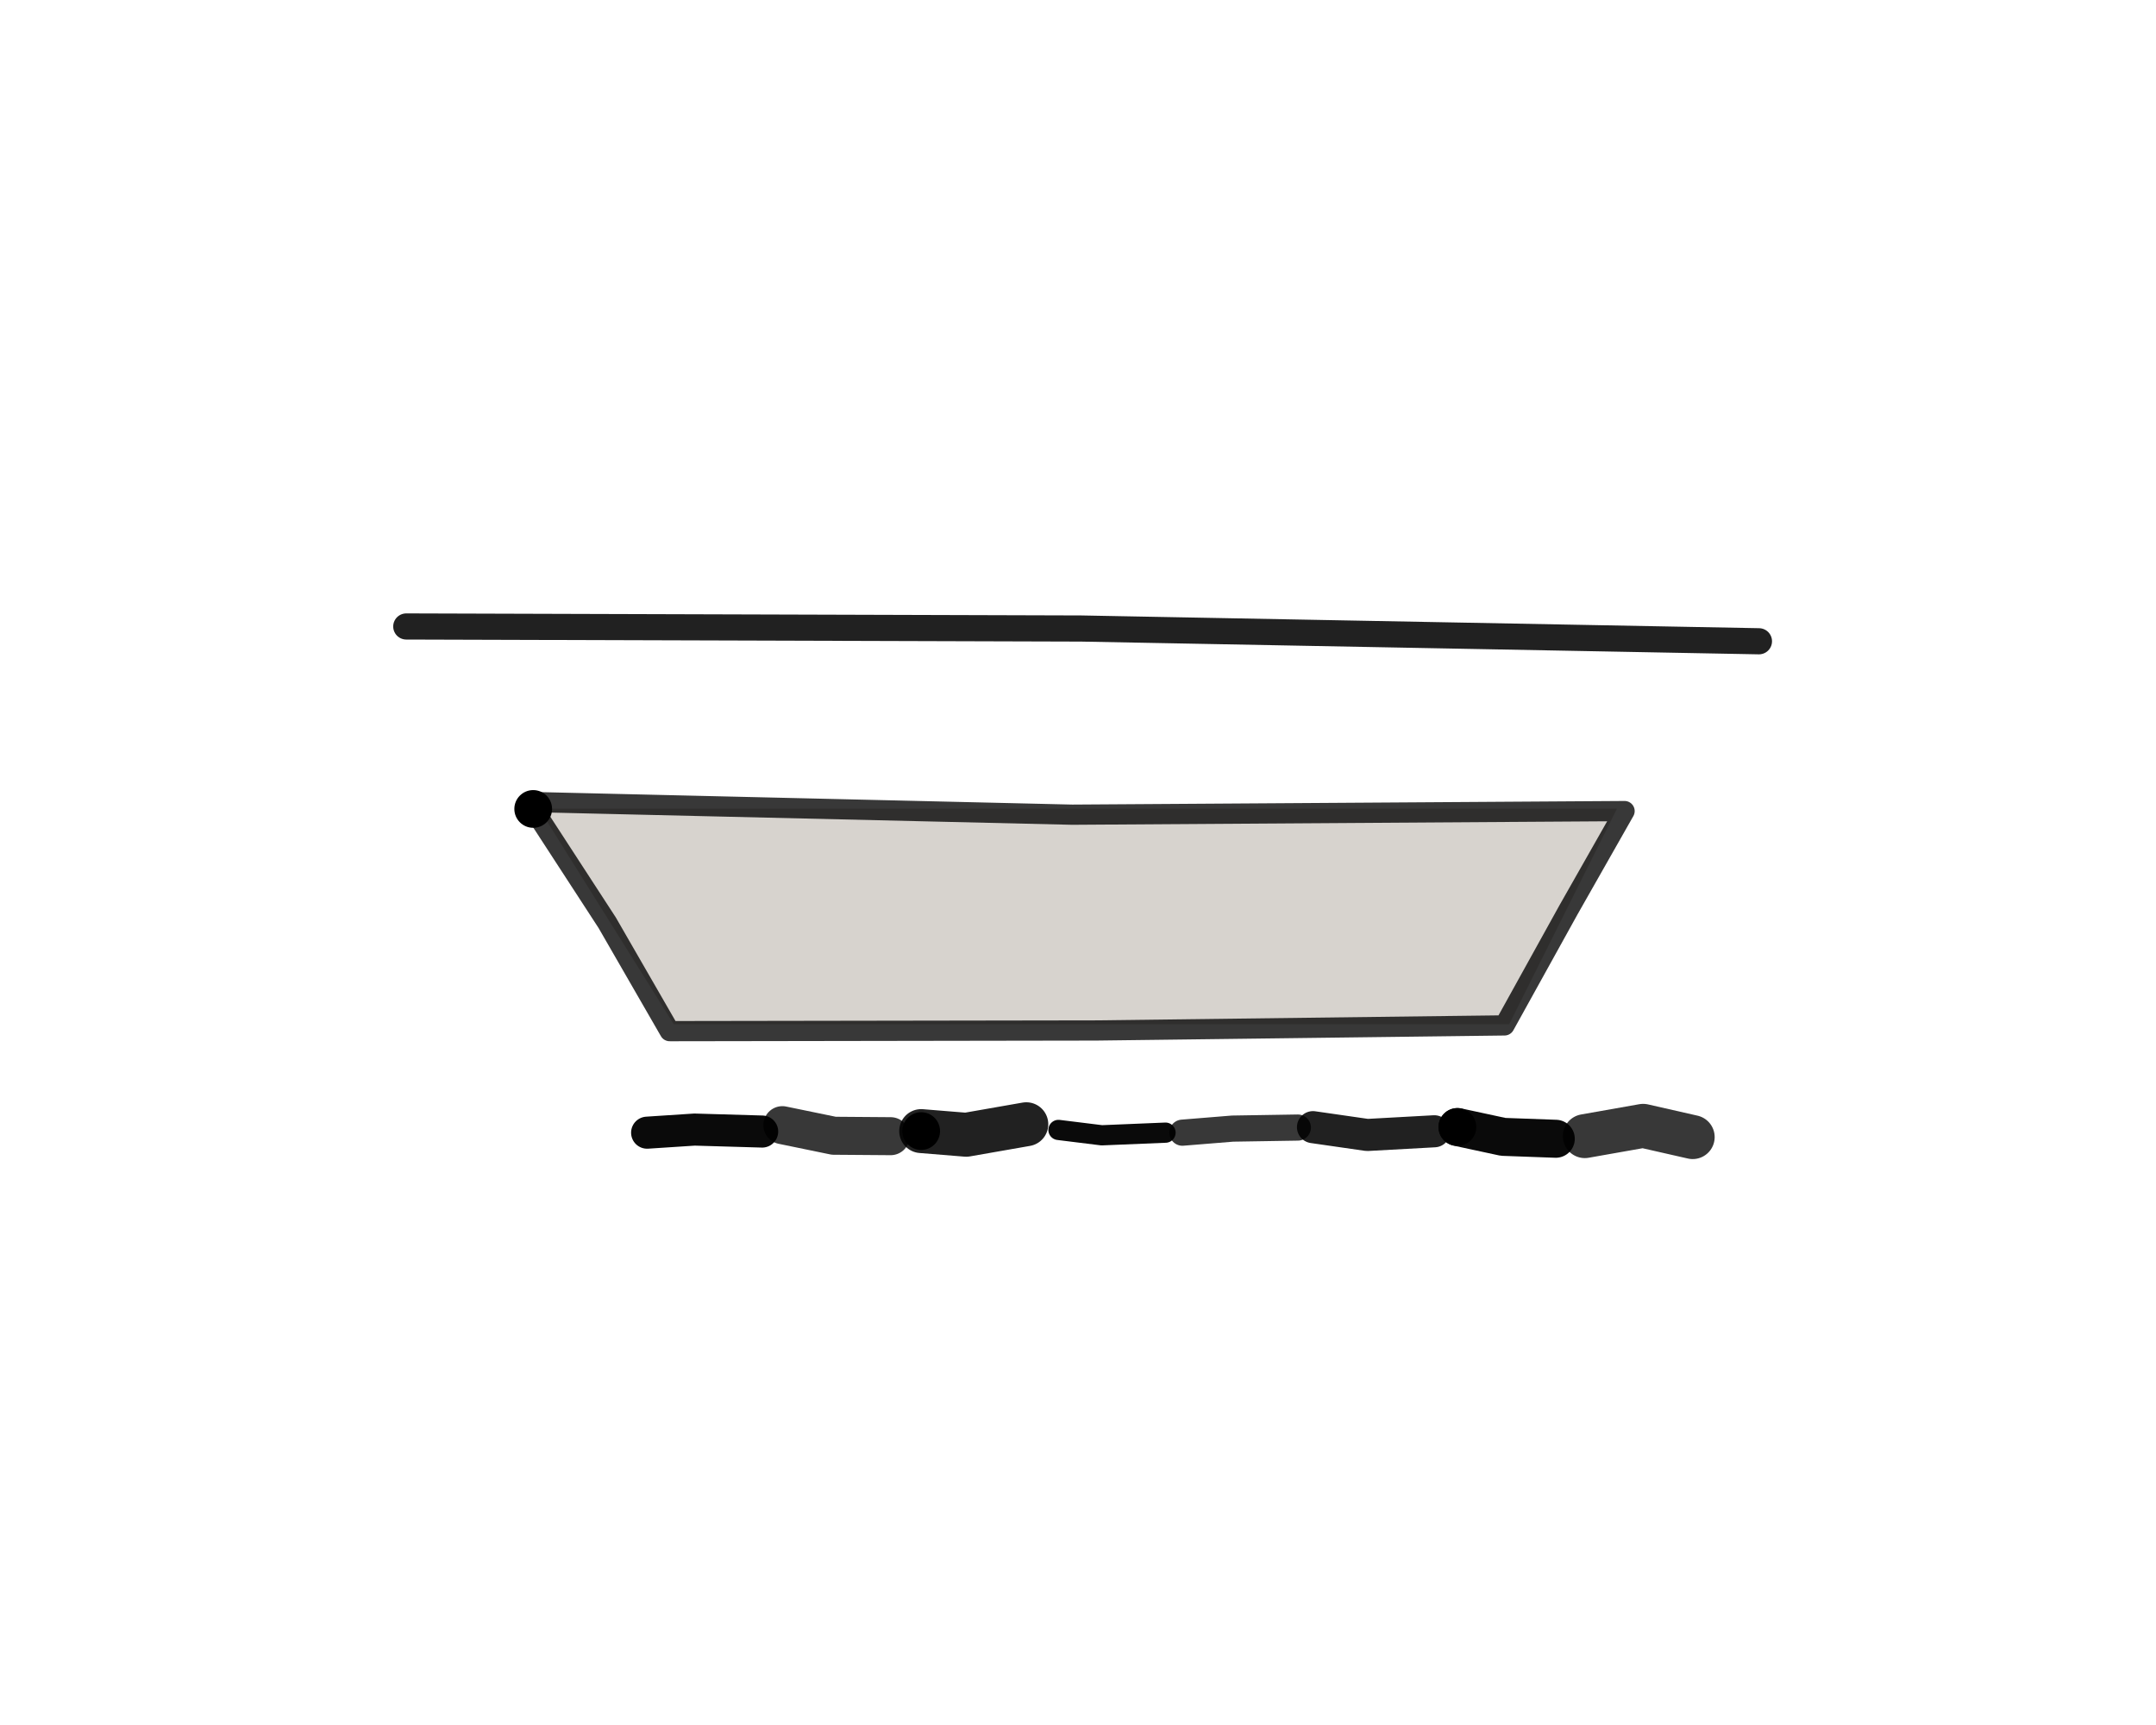
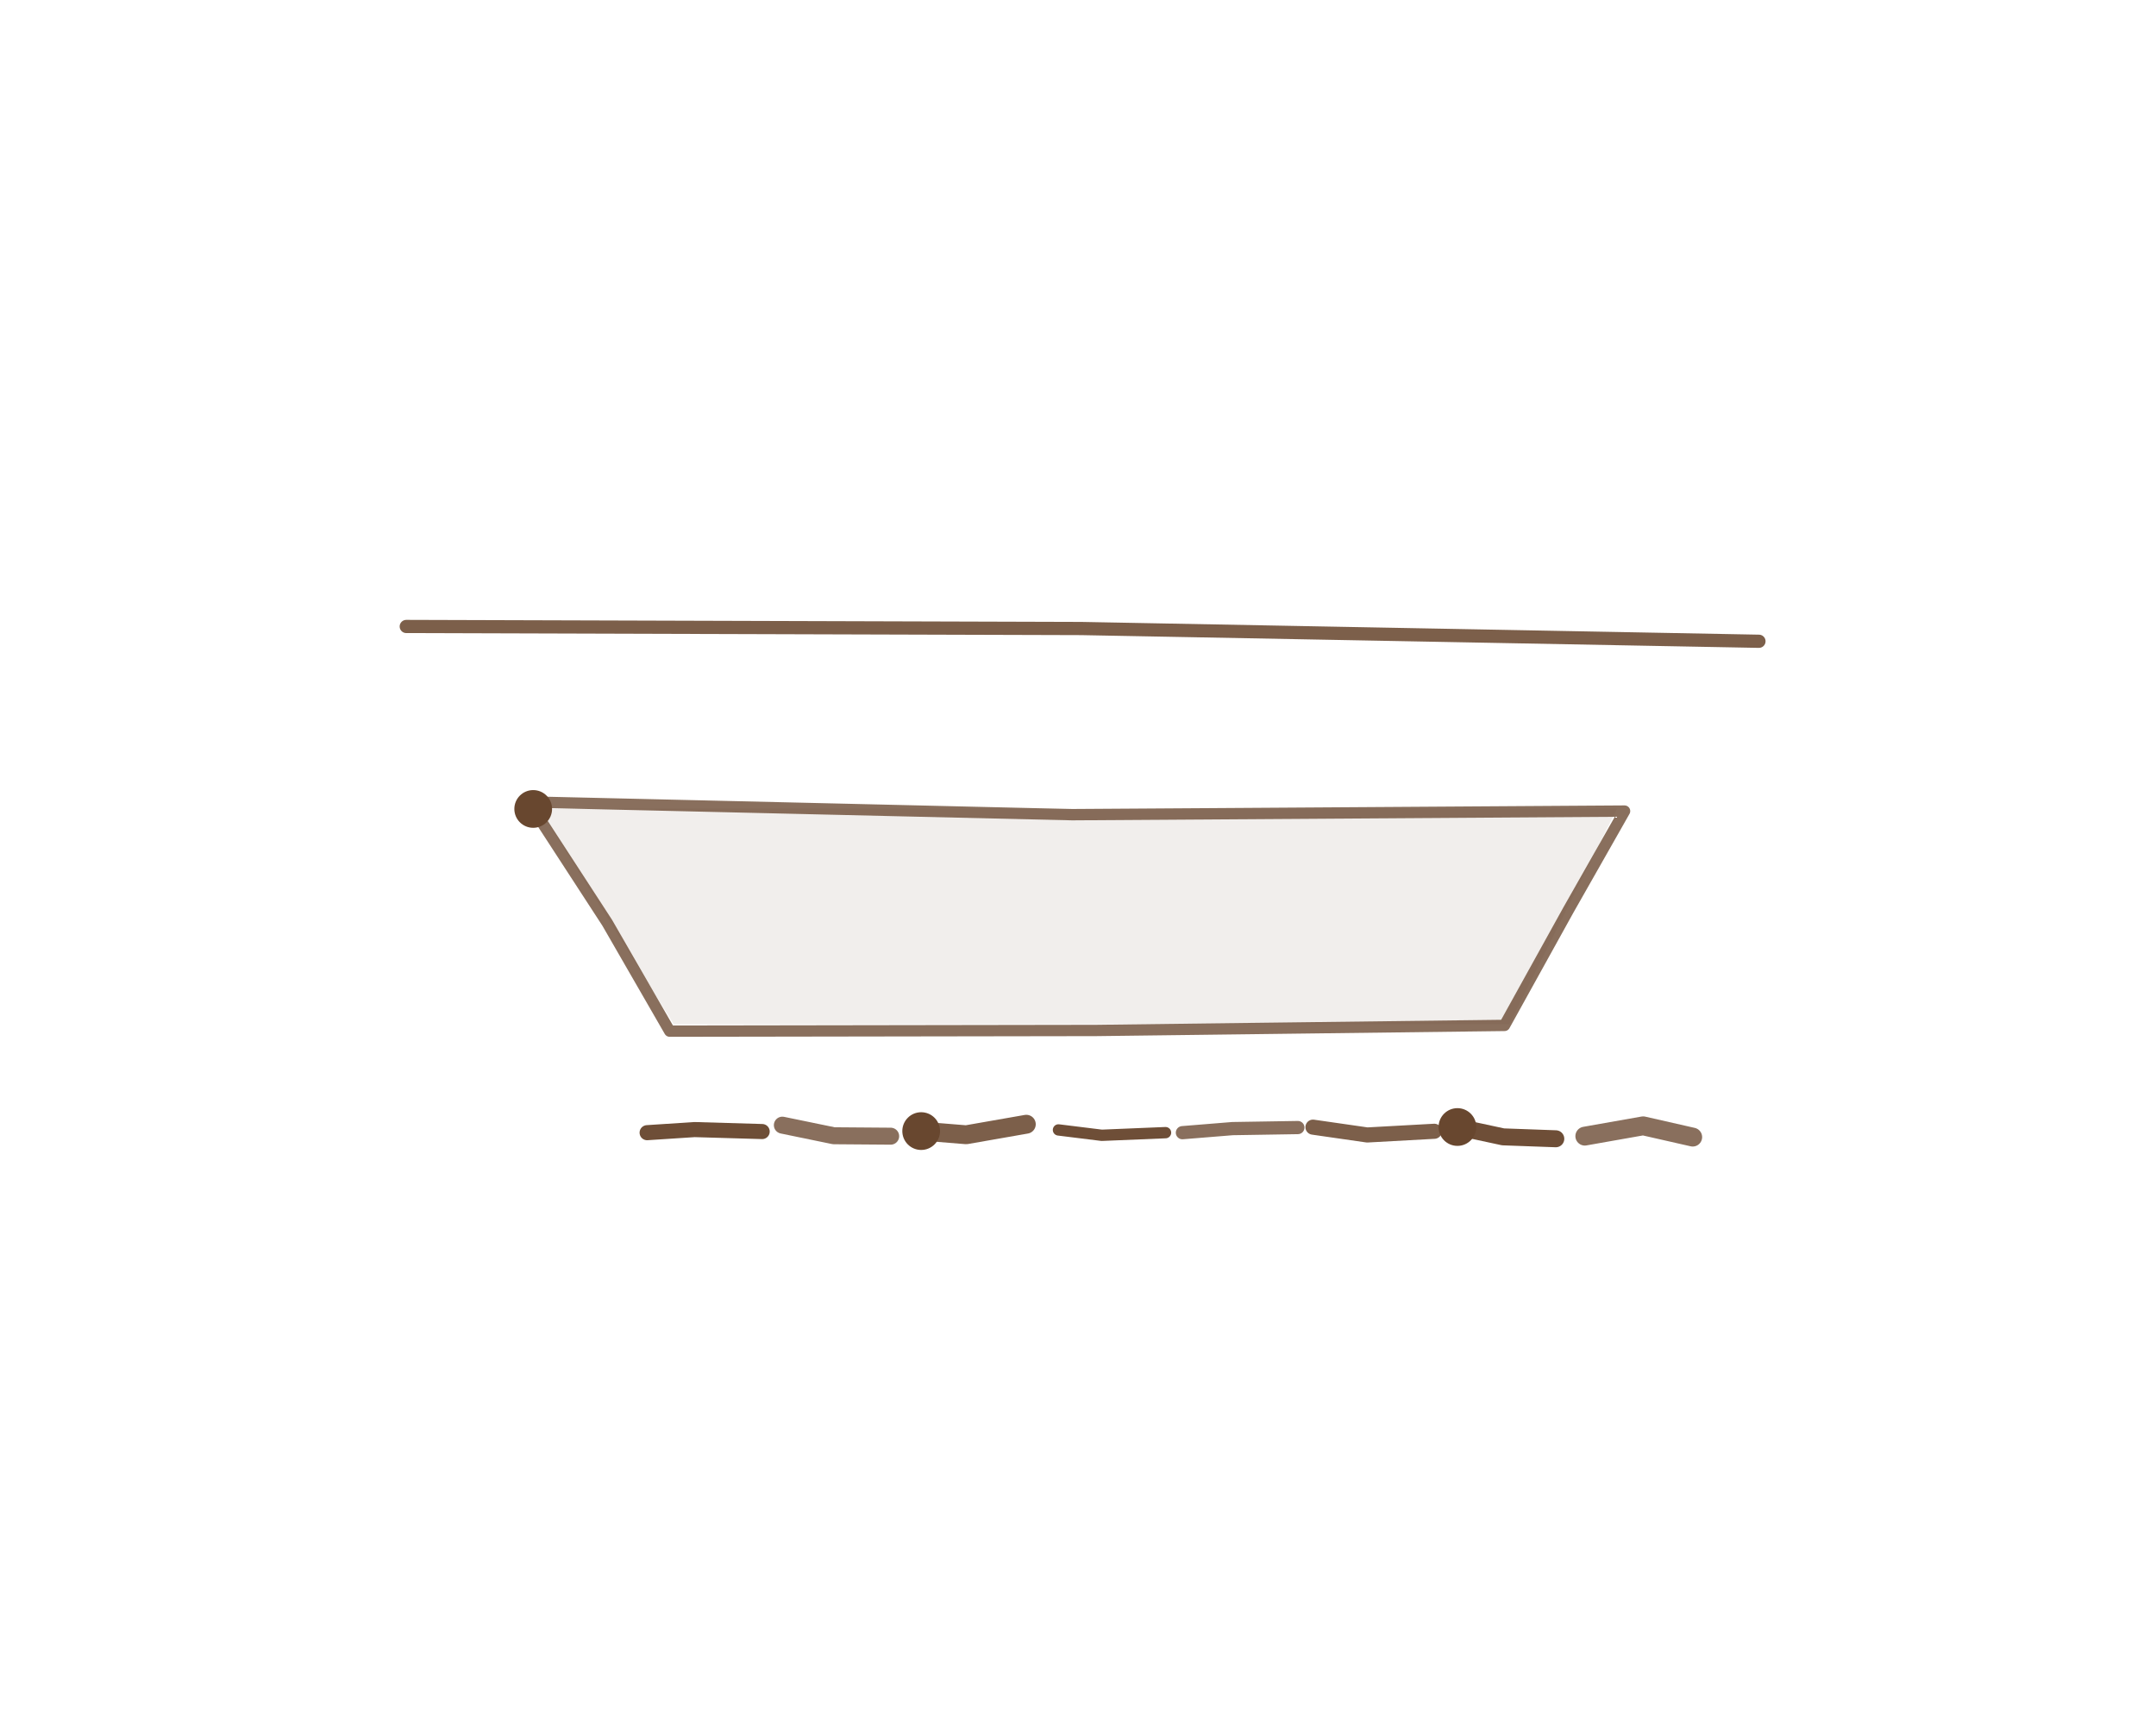
- <svg xmlns="http://www.w3.org/2000/svg" viewBox="-40 -32 80 64" fill="none" stroke="currentColor" stroke-linecap="round" stroke-linejoin="round">
-   <path d="M-20 -2 L-15 6 L16 6 L20 -2 L-20 -2Z" fill="#71634f" fill-opacity="0.28" stroke="none" />
-   <path d="M-20.215 -1.987 L-17.47 2.234 L-15.151 6.257 L0.674 6.232 L15.826 6.044 L18.198 1.76 L20.281 -1.908 L-0.213 -1.774 L-19.989 -2.237" stroke-width="0.75" opacity="0.78" />
-   <circle cx="-20.215" cy="-1.987" r=".7" fill="currentColor" stroke="none" />
-   <path d="M-24.925 -8.757 L0.122 -8.681 L25.267 -8.208" stroke-width="0.97" opacity="0.87" />
-   <path d="M-15.988 10.024 L-14.228 9.909 L-11.719 9.982" stroke-width="1.19" opacity="0.96" />
-   <path d="M-10.97 9.745 L-9.062 10.138 L-6.951 10.154" stroke-width="1.41" opacity="0.78" />
-   <path d="M-5.819 9.965 L-4.148 10.101 L-1.918 9.711" stroke-width="1.63" opacity="0.87" />
-   <circle cx="-5.819" cy="9.965" r=".7" fill="currentColor" stroke="none" />
-   <path d="M-0.725 9.922 L0.882 10.121 L3.248 10.023" stroke-width="0.75" opacity="0.96" />
-   <path d="M3.874 10.024 L5.734 9.873 L8.158 9.834" stroke-width="0.97" opacity="0.78" />
-   <path d="M8.719 9.819 L10.733 10.109 L13.222 9.972" stroke-width="1.19" opacity="0.87" />
-   <path d="M14.079 9.814 L15.774 10.179 L17.729 10.25" stroke-width="1.41" opacity="0.96" />
-   <circle cx="14.079" cy="9.814" r=".7" fill="currentColor" stroke="none" />
-   <path d="M18.806 10.152 L20.97 9.77 L22.809 10.188" stroke-width="1.63" opacity="0.78" />
+ <svg xmlns="http://www.w3.org/2000/svg" viewBox="-40 -32 80 64" fill="none" stroke="#68472f" stroke-linecap="round" stroke-linejoin="round">
+   <path d="M-20 -2 L-15 6 L16 6 L20 -2 L-20 -2Z" fill="#68472f" fill-opacity="0.09" stroke="none" />
+   <path d="M-20.215 -1.987 L-17.47 2.234 L-15.151 6.257 L0.674 6.232 L15.826 6.044 L18.198 1.76 L20.281 -1.908 L-0.213 -1.774 L-19.989 -2.237" stroke-width="0.42" opacity="0.78" />
+   <circle cx="-20.215" cy="-1.987" r=".7" fill="#68472f" stroke="none" />
+   <path d="M-24.925 -8.757 L0.122 -8.681 L25.267 -8.208" stroke-width="0.49" opacity="0.87" />
+   <path d="M-15.988 10.024 L-14.228 9.909 L-11.719 9.982" stroke-width="0.56" opacity="0.96" />
+   <path d="M-10.97 9.745 L-9.062 10.138 L-6.951 10.154" stroke-width="0.63" opacity="0.78" />
+   <path d="M-5.819 9.965 L-4.148 10.101 L-1.918 9.711" stroke-width="0.70" opacity="0.87" />
+   <circle cx="-5.819" cy="9.965" r=".7" fill="#68472f" stroke="none" />
+   <path d="M-0.725 9.922 L0.882 10.121 L3.248 10.023" stroke-width="0.42" opacity="0.96" />
+   <path d="M3.874 10.024 L5.734 9.873 L8.158 9.834" stroke-width="0.49" opacity="0.78" />
+   <path d="M8.719 9.819 L10.733 10.109 L13.222 9.972" stroke-width="0.56" opacity="0.87" />
+   <path d="M14.079 9.814 L15.774 10.179 L17.729 10.25" stroke-width="0.63" opacity="0.96" />
+   <circle cx="14.079" cy="9.814" r=".7" fill="#68472f" stroke="none" />
+   <path d="M18.806 10.152 L20.97 9.77 L22.809 10.188" stroke-width="0.70" opacity="0.78" />
</svg>
